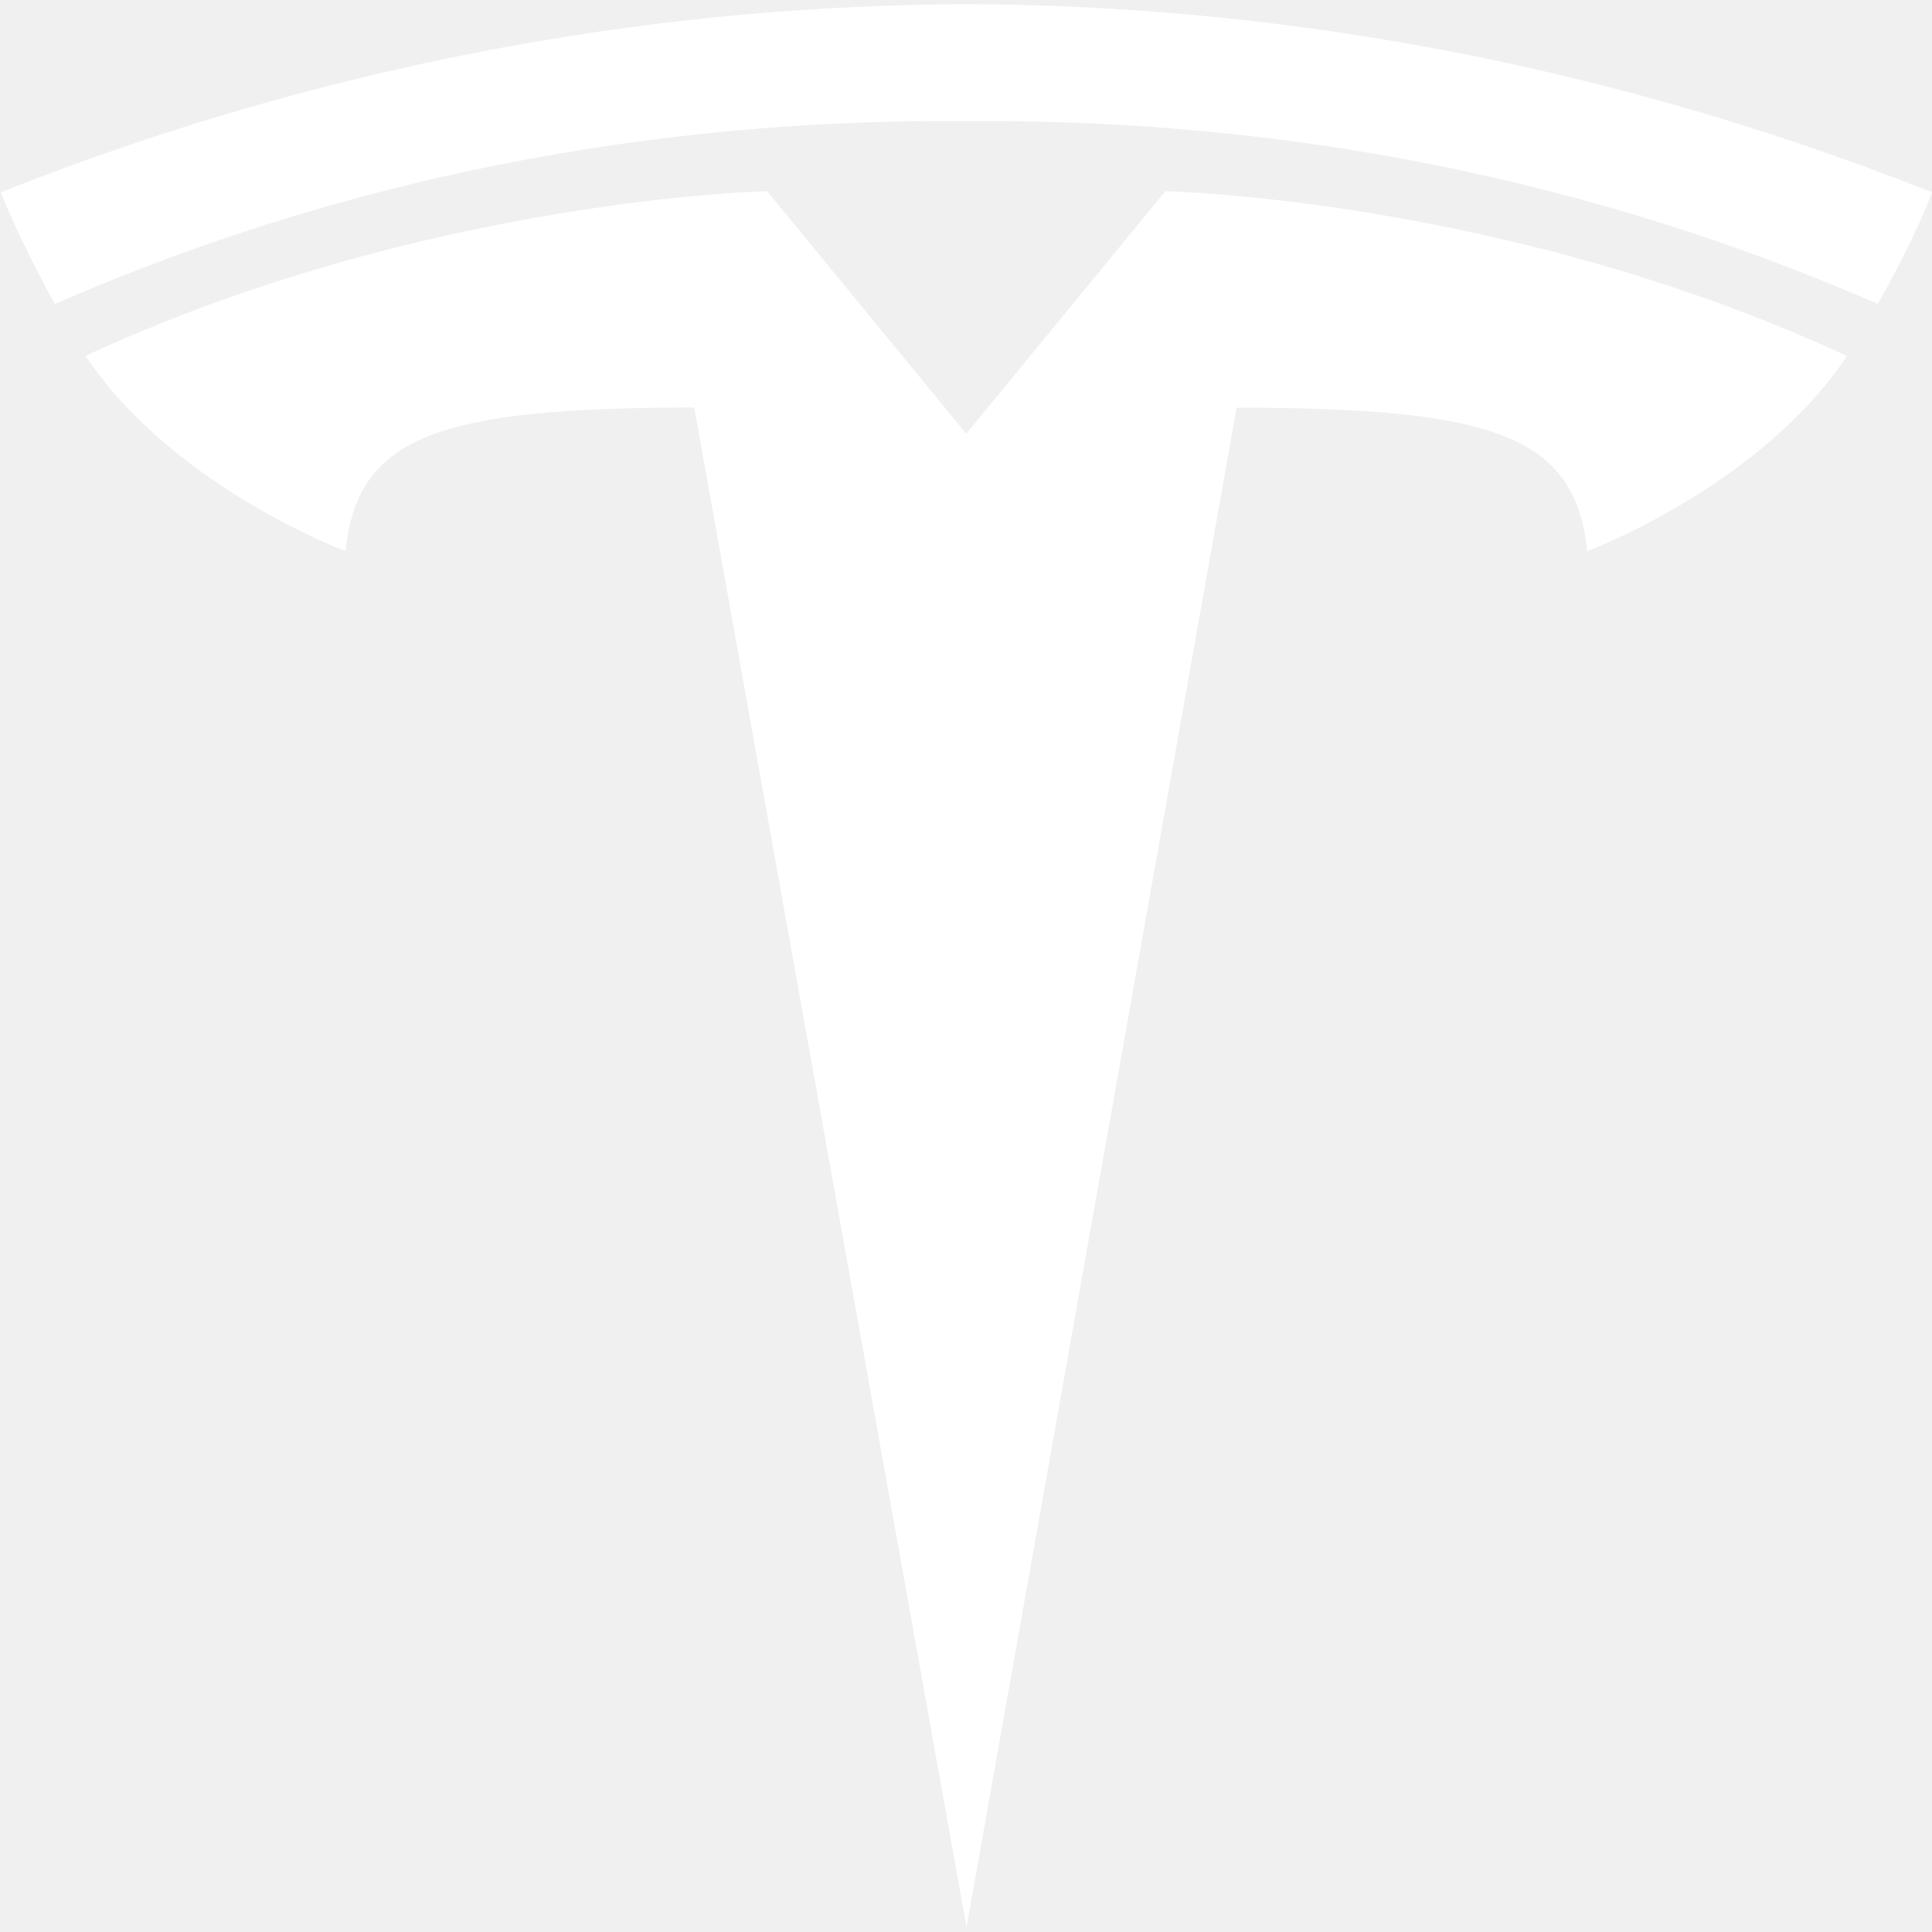
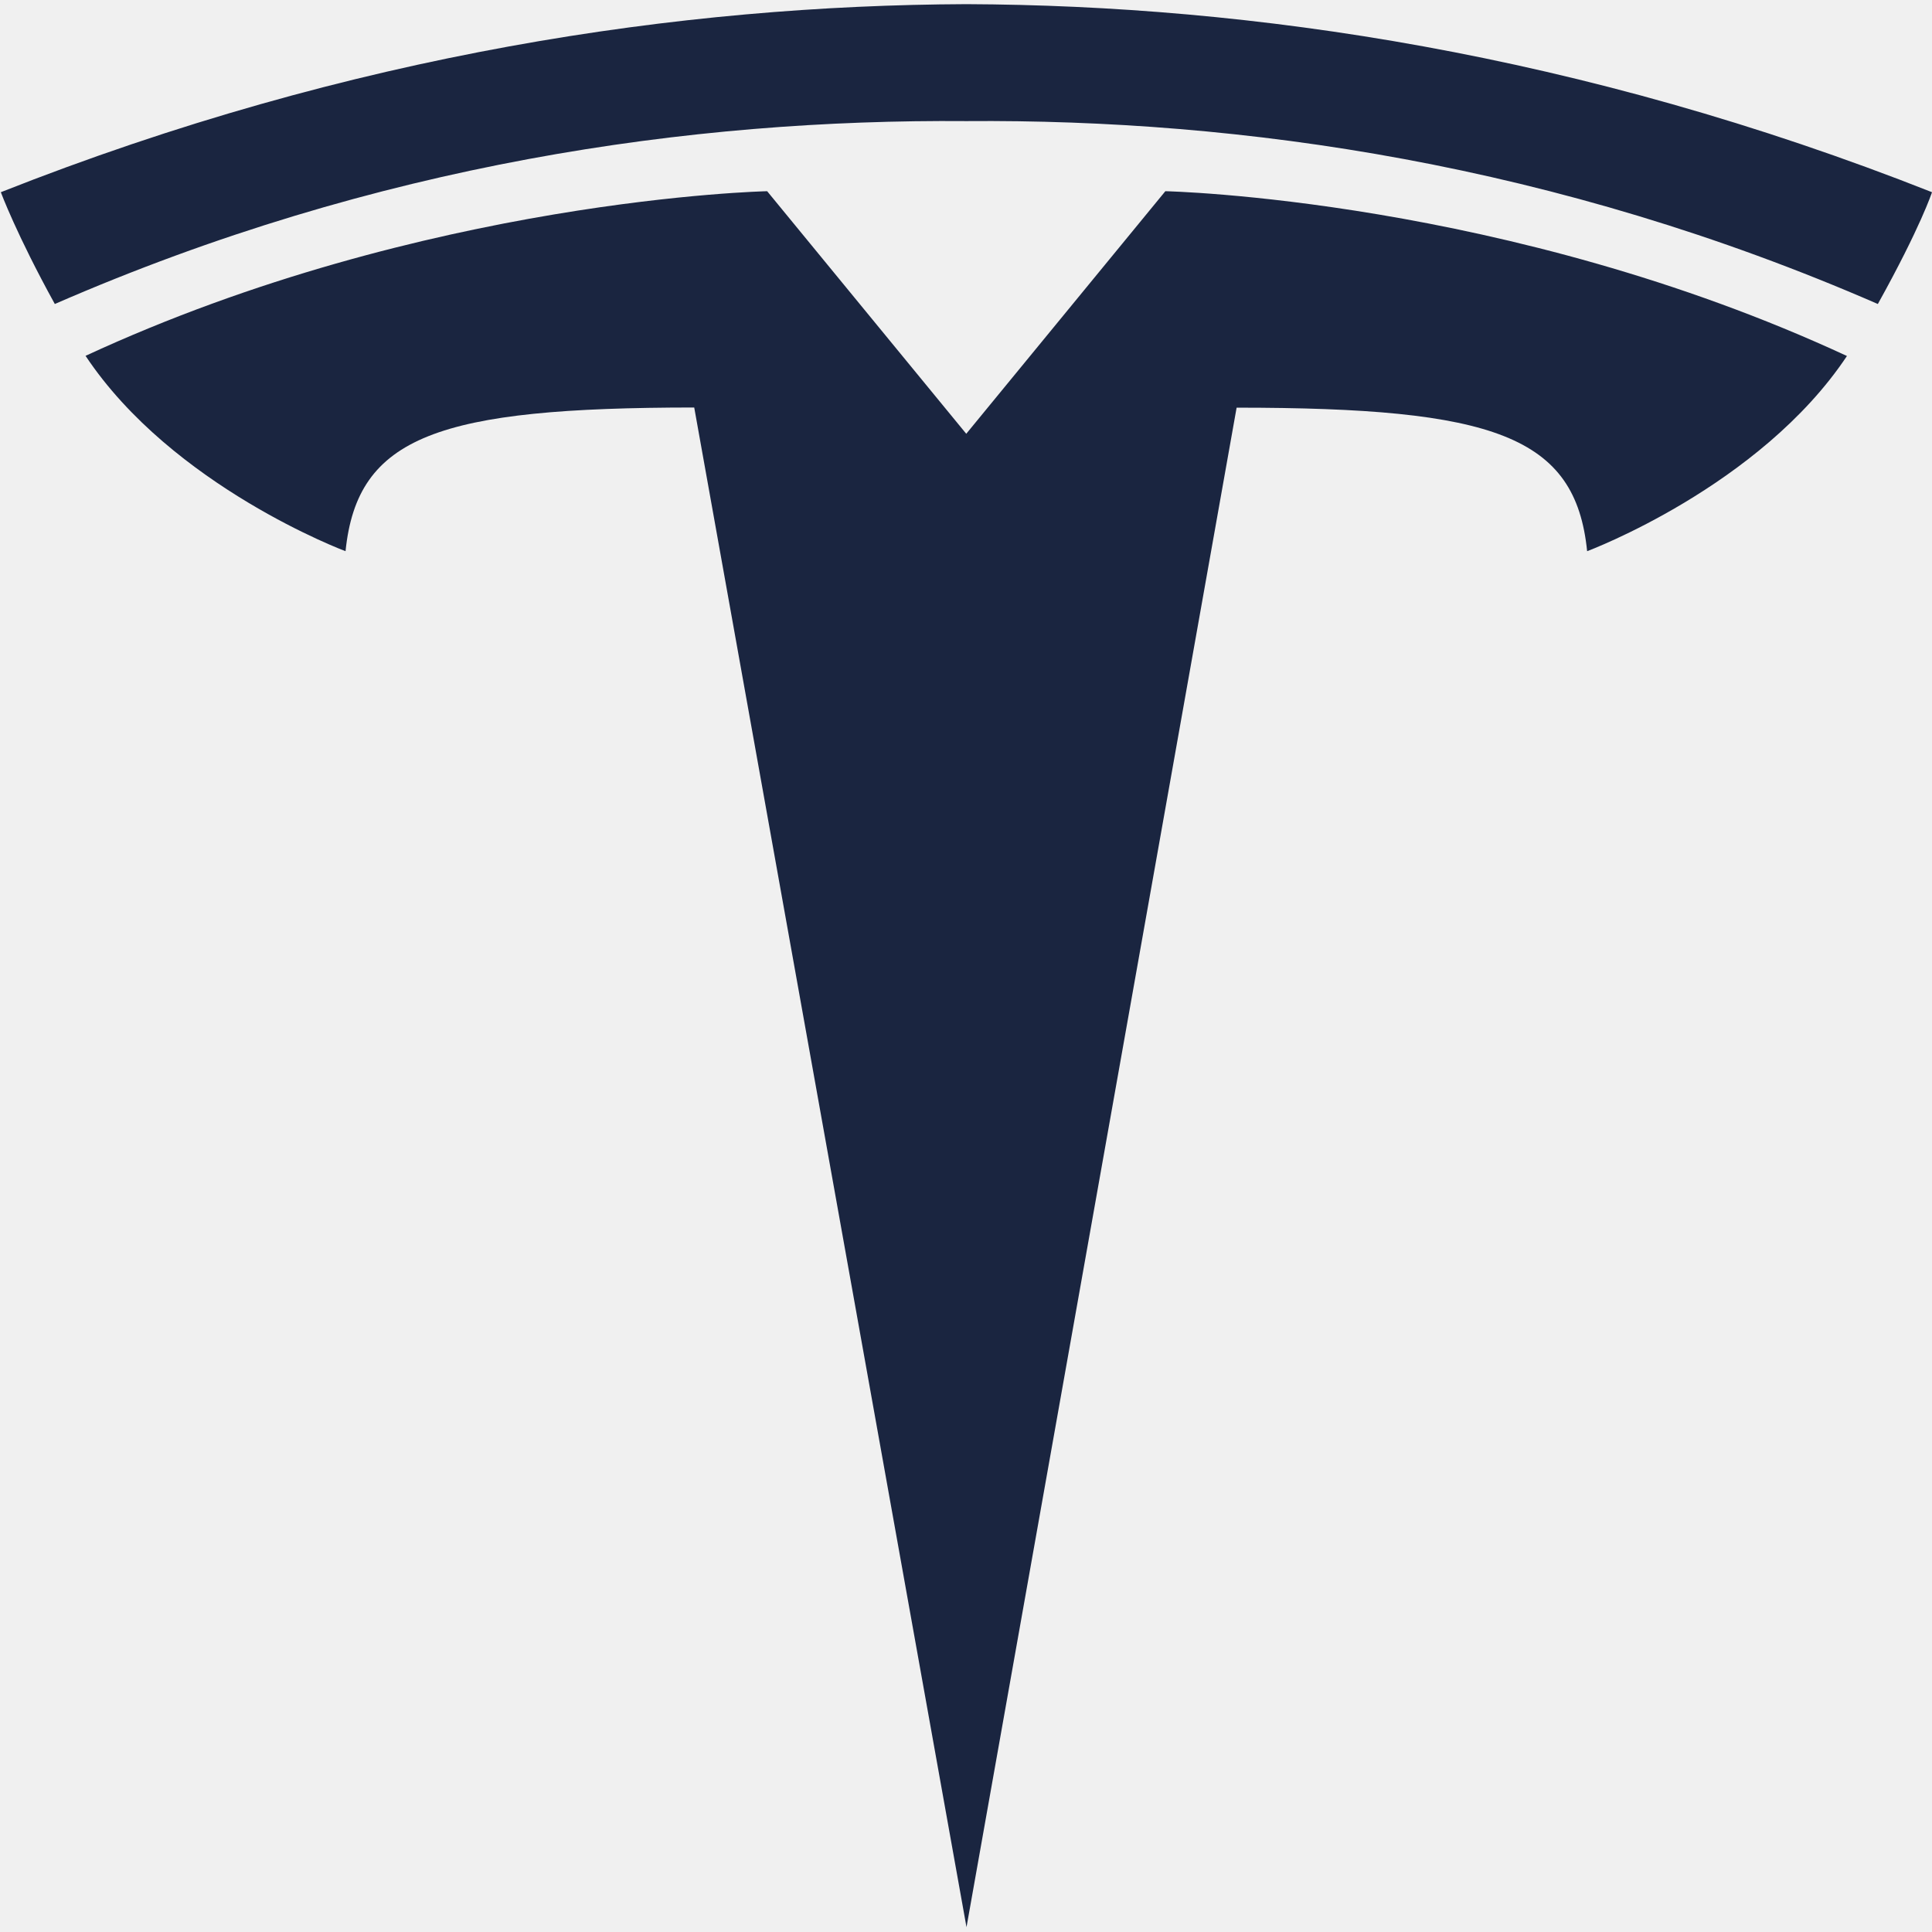
<svg xmlns="http://www.w3.org/2000/svg" width="48" height="48" version="1.2" viewBox="0 0 1163 1158">
  <style>
- 		.s0 { fill: #ffffff } 
+ 		.s0 { fill:#1A2540 } 
	</style>
  <path id="path35" class="s0" d="m581.8 1157.6l162.6-914.7c155.1 0 204 17 211 86.4 0 0 104-38.8 156.4-117.5-204.6-94.9-410.3-99.2-410.3-99.2l-120 146.2h0.3l-120-146.2c0 0-205.6 4.3-410.3 99.1 52.4 78.8 156.5 117.6 156.5 117.6 7.1-69.4 55.9-86.4 209.9-86.5zm-0.1-1087.2c165.5-1.3 354.8 25.6 548.7 110.1 25.9-46.6 32.6-67.3 32.6-67.3-212-83.8-410.4-112.5-581.3-113.2-170.9 0.7-369.3 29.4-581.2 113.2 0 0 9.4 25.4 32.5 67.3 193.8-84.5 383.2-111.4 548.7-110.1z" />
</svg>
